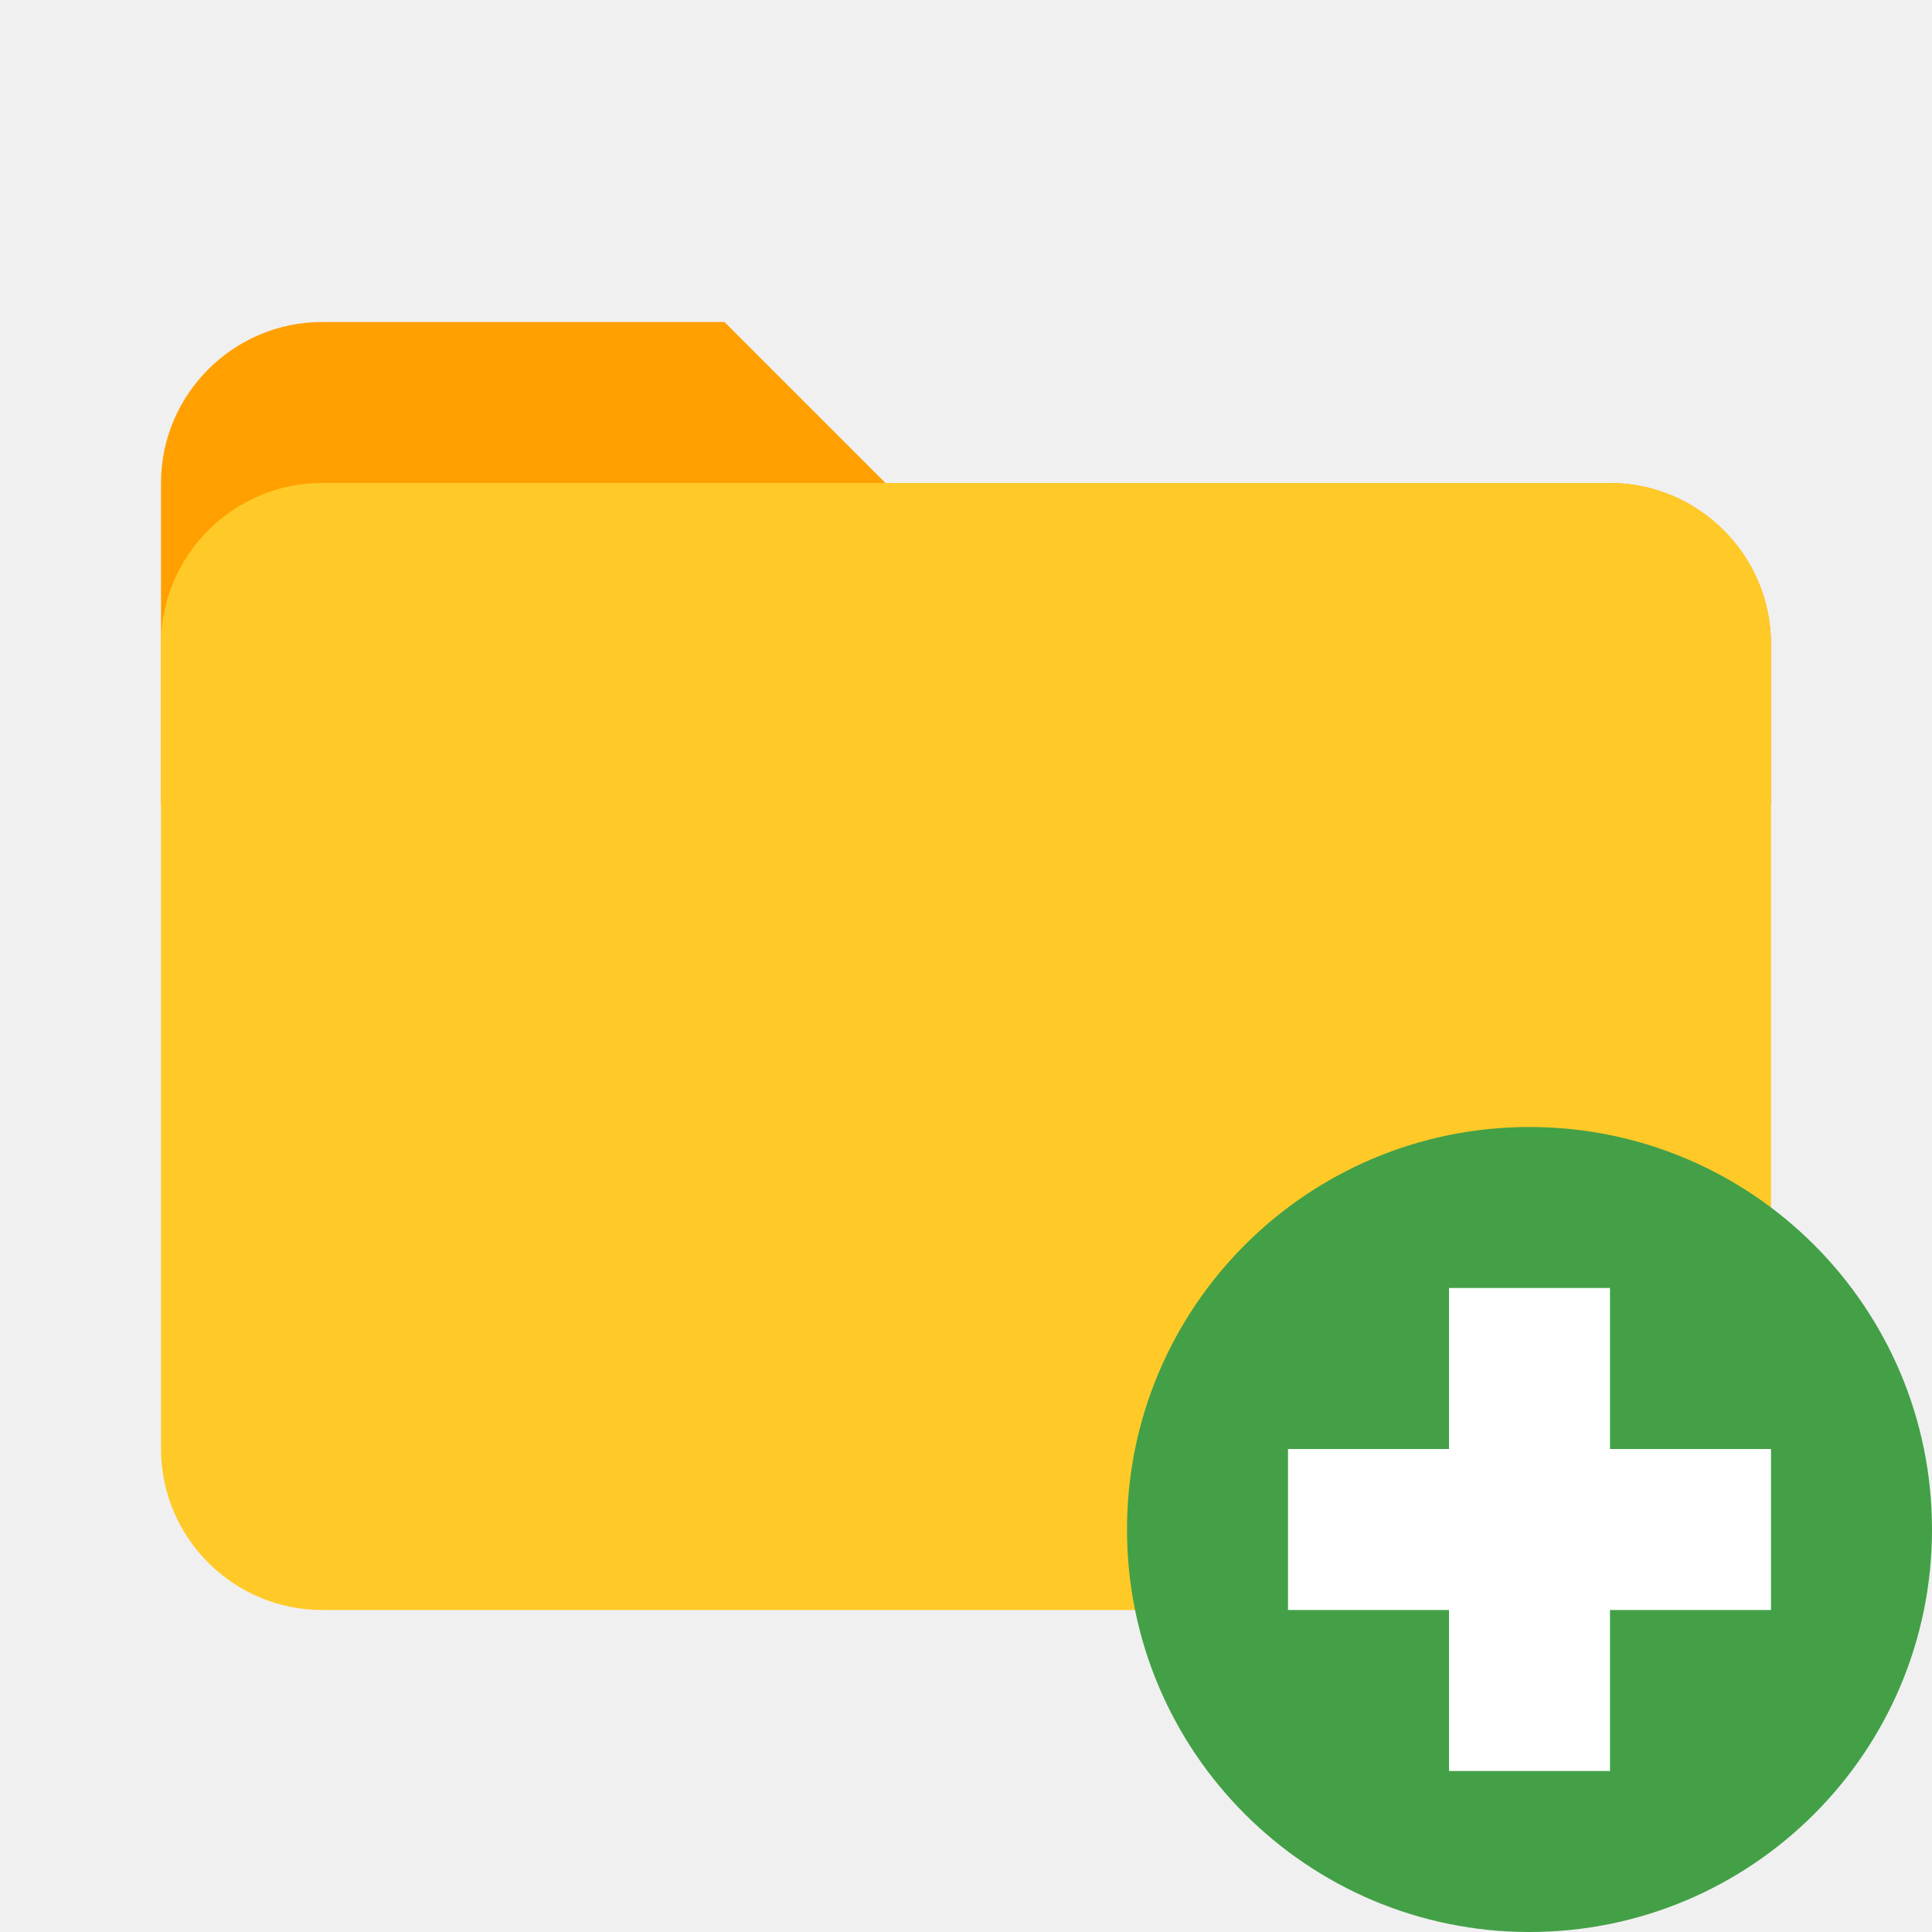
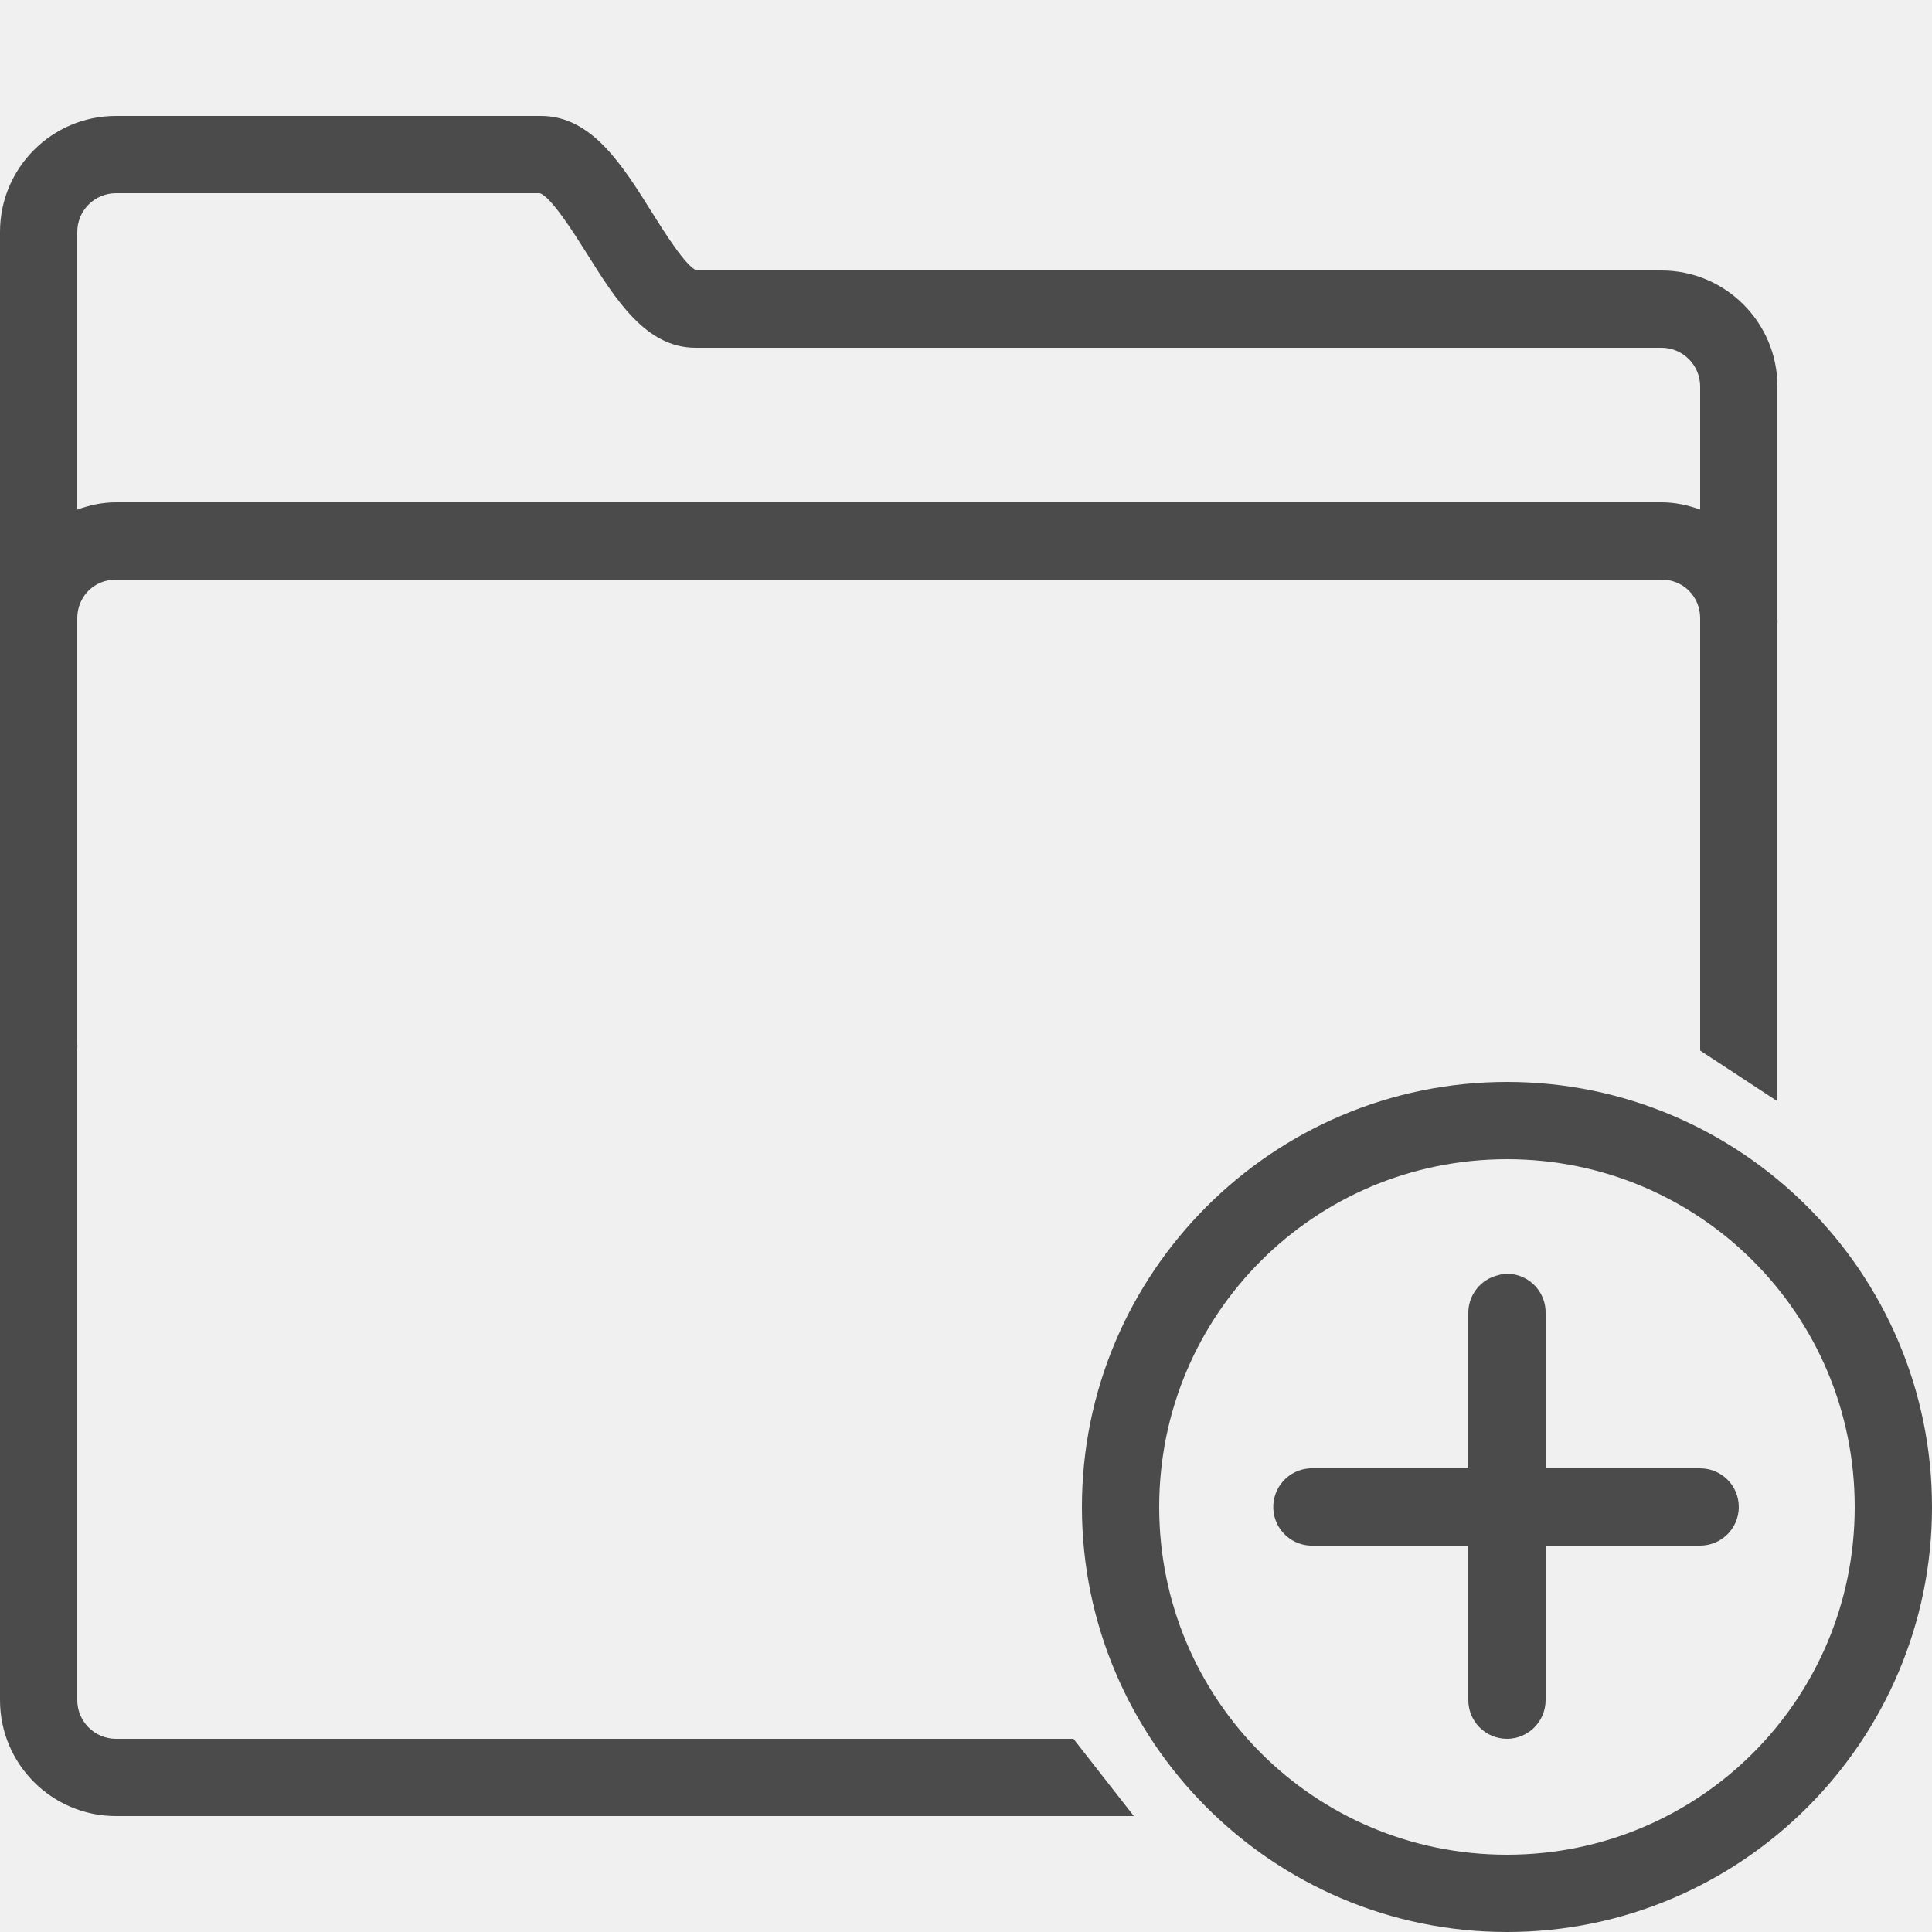
- <svg xmlns="http://www.w3.org/2000/svg" enable-background="new 0 0 48 48" id="Layer_1" style="fill:#000000" version="1.1" viewBox="0 0 48 48" x="0px" xml:space="preserve" y="0px">
-   <g>
-     <path d="M40,12H22l-4-4H8c-2.2,0-4,1.8-4,4v8h40v-4C44,13.8,42.2,12,40,12z" fill="#FFA000" />
-   </g>
-   <g>
-     <path d="M40,12H8c-2.2,0-4,1.8-4,4v20c0,2.2,1.8,4,4,4h32c2.2,0,4-1.8,4-4V16C44,13.8,42.2,12,40,12z" fill="#FFCA28" />
-   </g>
-   <circle cx="38" cy="38" fill="#43A047" r="10" />
-   <g>
-     <rect fill="#FFFFFF" height="12" width="4" x="36" y="32" />
-     <rect fill="#FFFFFF" height="4" width="12" x="32" y="36" />
-   </g>
+ <svg xmlns="http://www.w3.org/2000/svg" style="fill:#000000;fill-opacity:0.686" viewBox="0 0 50 50">
+   <path d="M 3 3 C 1.346 3 0 4.346 0 6 L 0 16 L 0 27 A 1 1 0 0 0 0 27.094 L 0 44 C 0 45.654 1.346 47 3 47 L 29.344 47 L 27.781 45 L 3 45 C 2.449 45 2 44.551 2 44 L 2 27.156 A 1 1 0 0 0 2 27 L 2 16 C 2 15.436 2.436 15 3 15 L 43 15 C 43.563 15 44 15.437 44 16 A 1 1 0 0 0 44 16.094 L 44 27.188 L 46 28.5 L 46 16.156 A 1 1 0 0 0 46 16 L 46 10 C 46 8.346 44.654 7 43 7 L 18.031 7 C 17.752 6.899 17.185 5.994 16.875 5.5 C 16.107 4.275 15.317 3 14 3 L 3 3 z M 3 5 L 13.969 5 C 14.262 5.09 14.866 6.05 15.188 6.562 C 15.941 7.764 16.718 9 18 9 L 43 9 C 43.551 9 44 9.449 44 10 L 44 13.188 C 43.684 13.073 43.353 13 43 13 L 3 13 C 2.647 13 2.316 13.073 2 13.188 L 2 6 C 2 5.449 2.449 5 3 5 z M 39 28 C 32.937 28 28 32.937 28 39 C 28 45.063 32.937 50 39 50 C 45.063 50 50 45.063 50 39 C 50 32.937 45.063 28 39 28 z M 39 30 C 43.982 30 48 34.018 48 39 C 48 43.982 43.982 48 39 48 C 34.018 48 30 43.982 30 39 C 30 34.018 34.018 30 39 30 z M 38.906 32.969 A 1 1 0 0 0 38.781 33 A 1 1 0 0 0 38 34 L 38 38 L 34 38 A 1 1 0 0 0 33.906 38 A 1.001 1.001 0 0 0 34 40 L 38 40 L 38 44 A 1 1 0 1 0 40 44 L 40 40 L 44 40 A 1 1 0 1 0 44 38 L 40 38 L 40 34 A 1 1 0 0 0 38.906 32.969 z" />
</svg>
